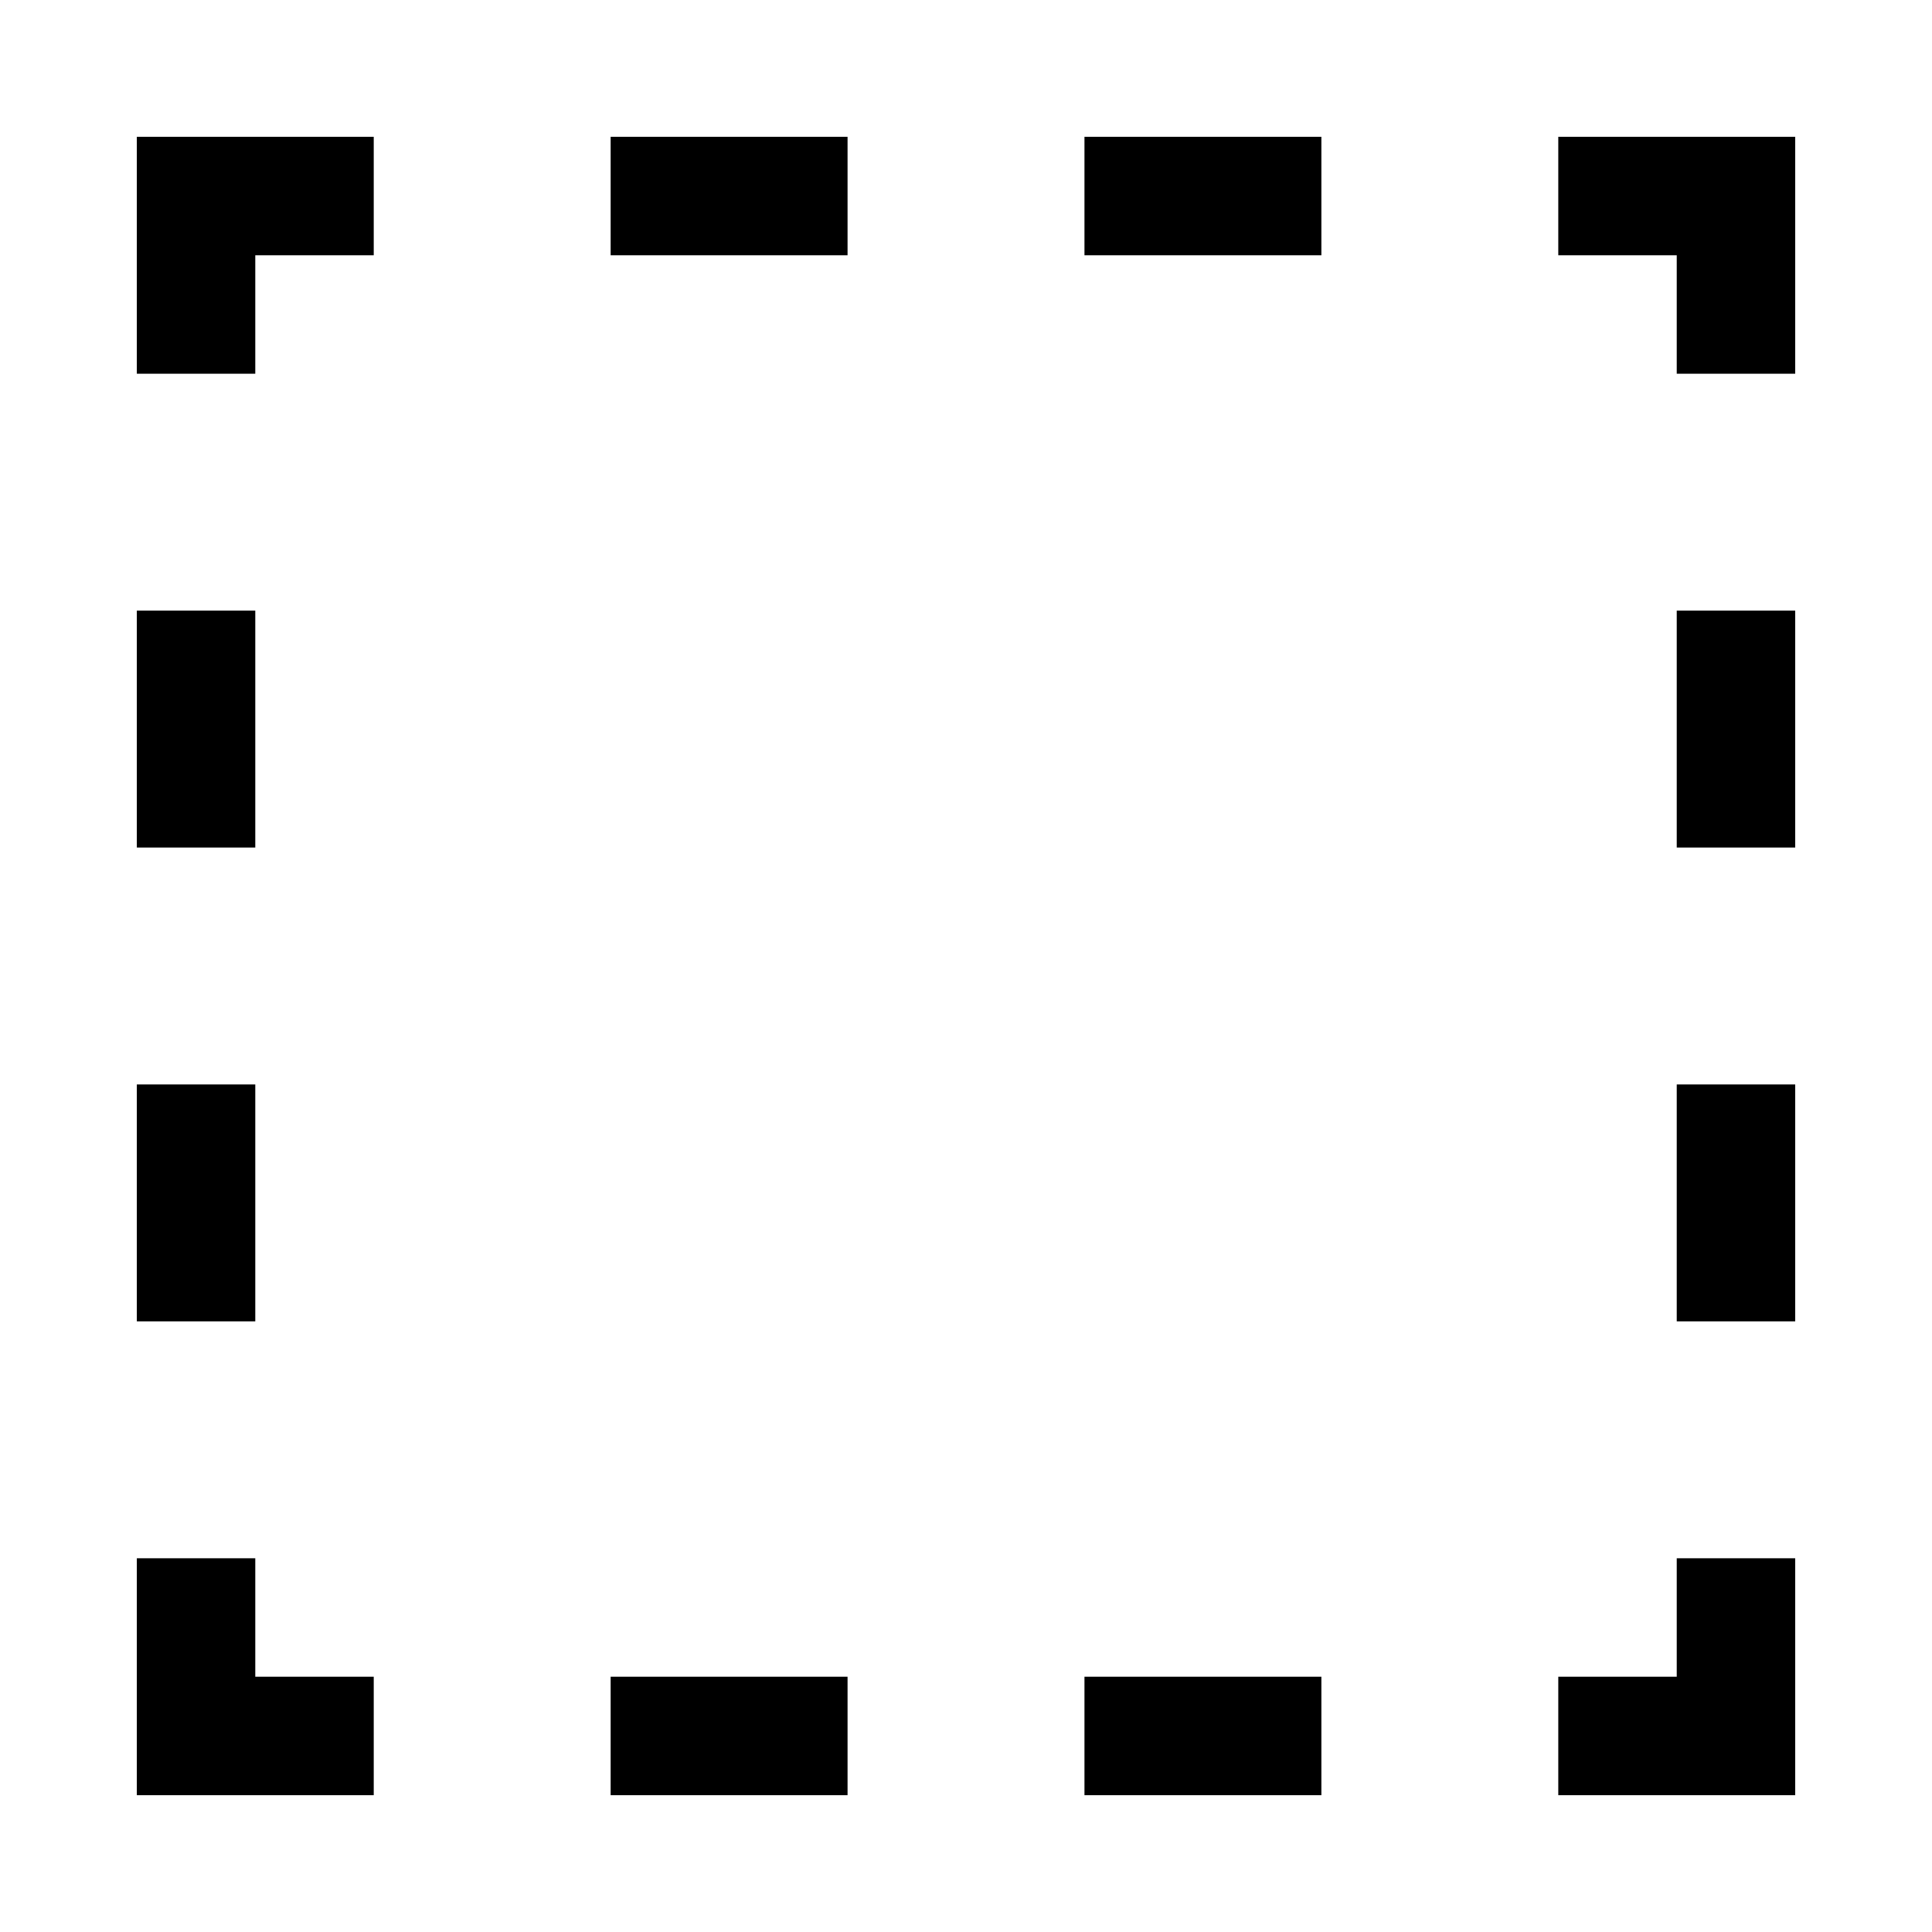
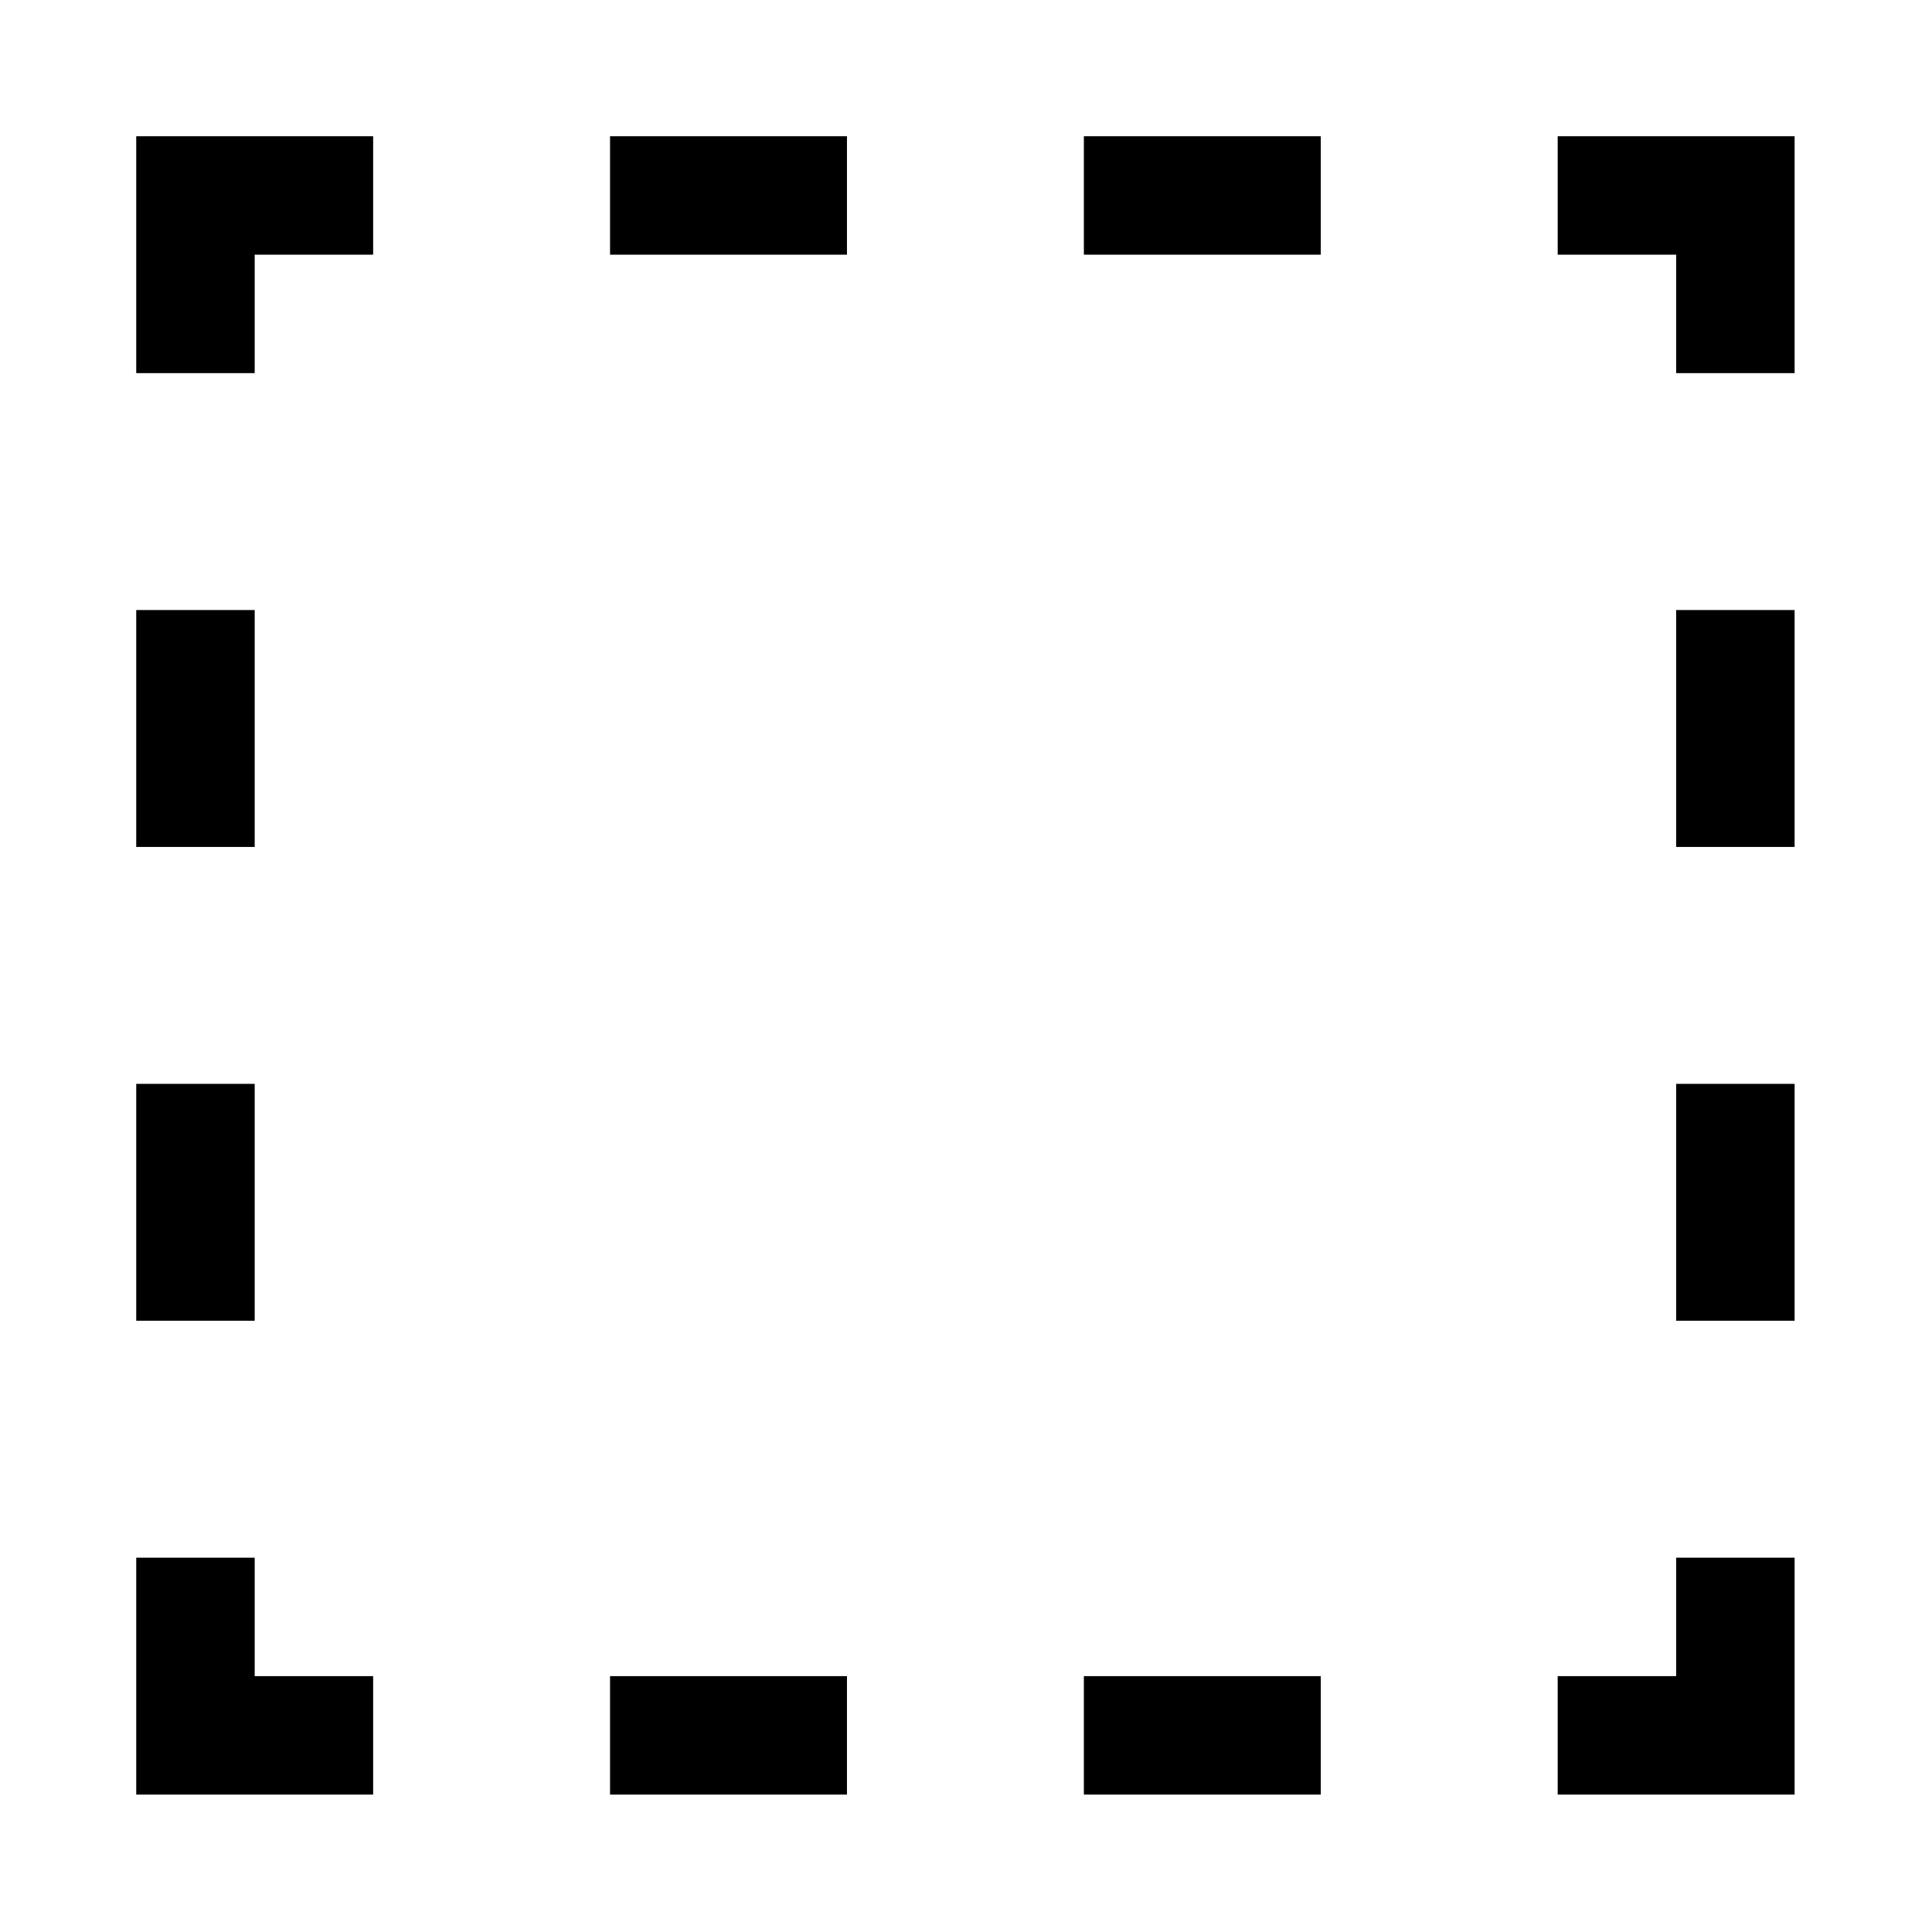
- <svg xmlns="http://www.w3.org/2000/svg" height="1600" viewBox="-15.5 -15.5 1631.0 1631.0" width="1600">
+ <svg xmlns="http://www.w3.org/2000/svg" width="1631" height="1631" viewBox="-15 -15 1631 1631">
  <g fill="#000000">
    <path d="m447.004 325.998v2h1v-1h1v-1zm4 0v1h2v-1zm4 0v1h2v-1zm4 0v1h1v1h1v-2zm-12 4v2h1v-2zm13 0v2h1v-2zm-13 4v2h1v-2zm13 0v2h1v-2zm-13 4v2h2v-1h-1v-1zm13 0v1h-1v1h2v-2zm-9 1v1h2v-1zm4 0v1h2v-1z" transform="matrix(100 0 0 100 -44600.391 -32499.805)" />
  </g>
</svg>
